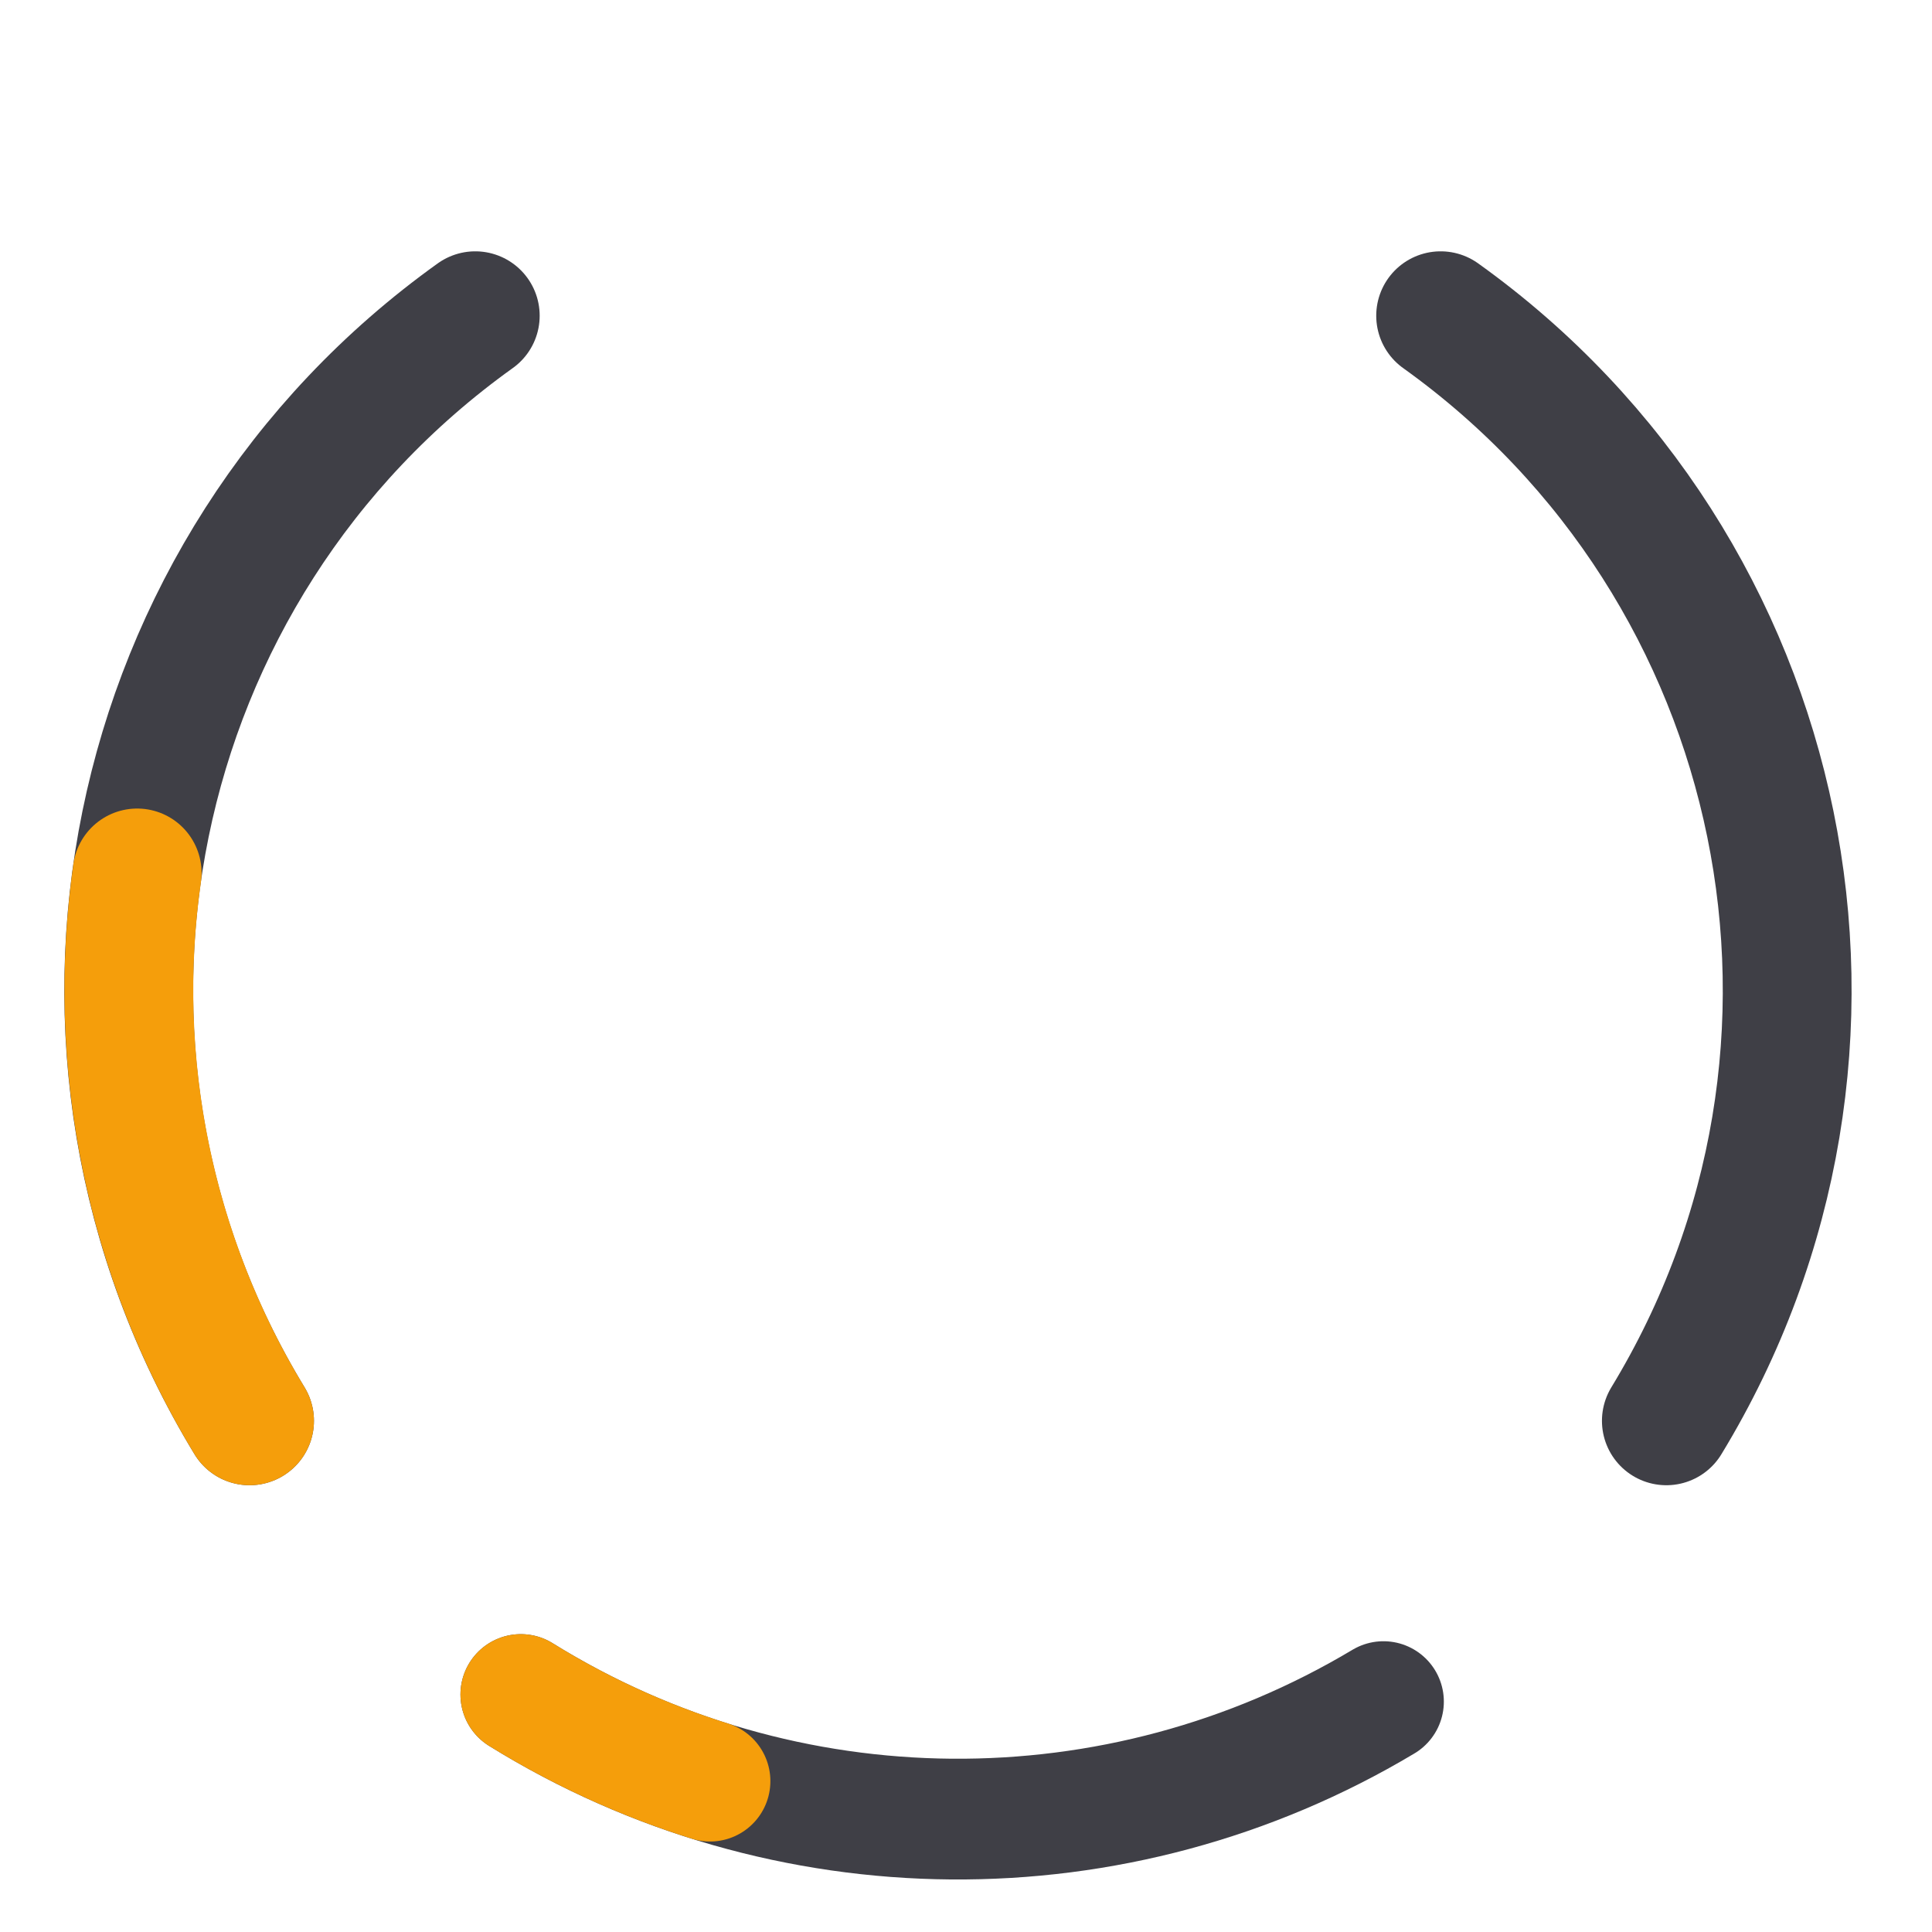
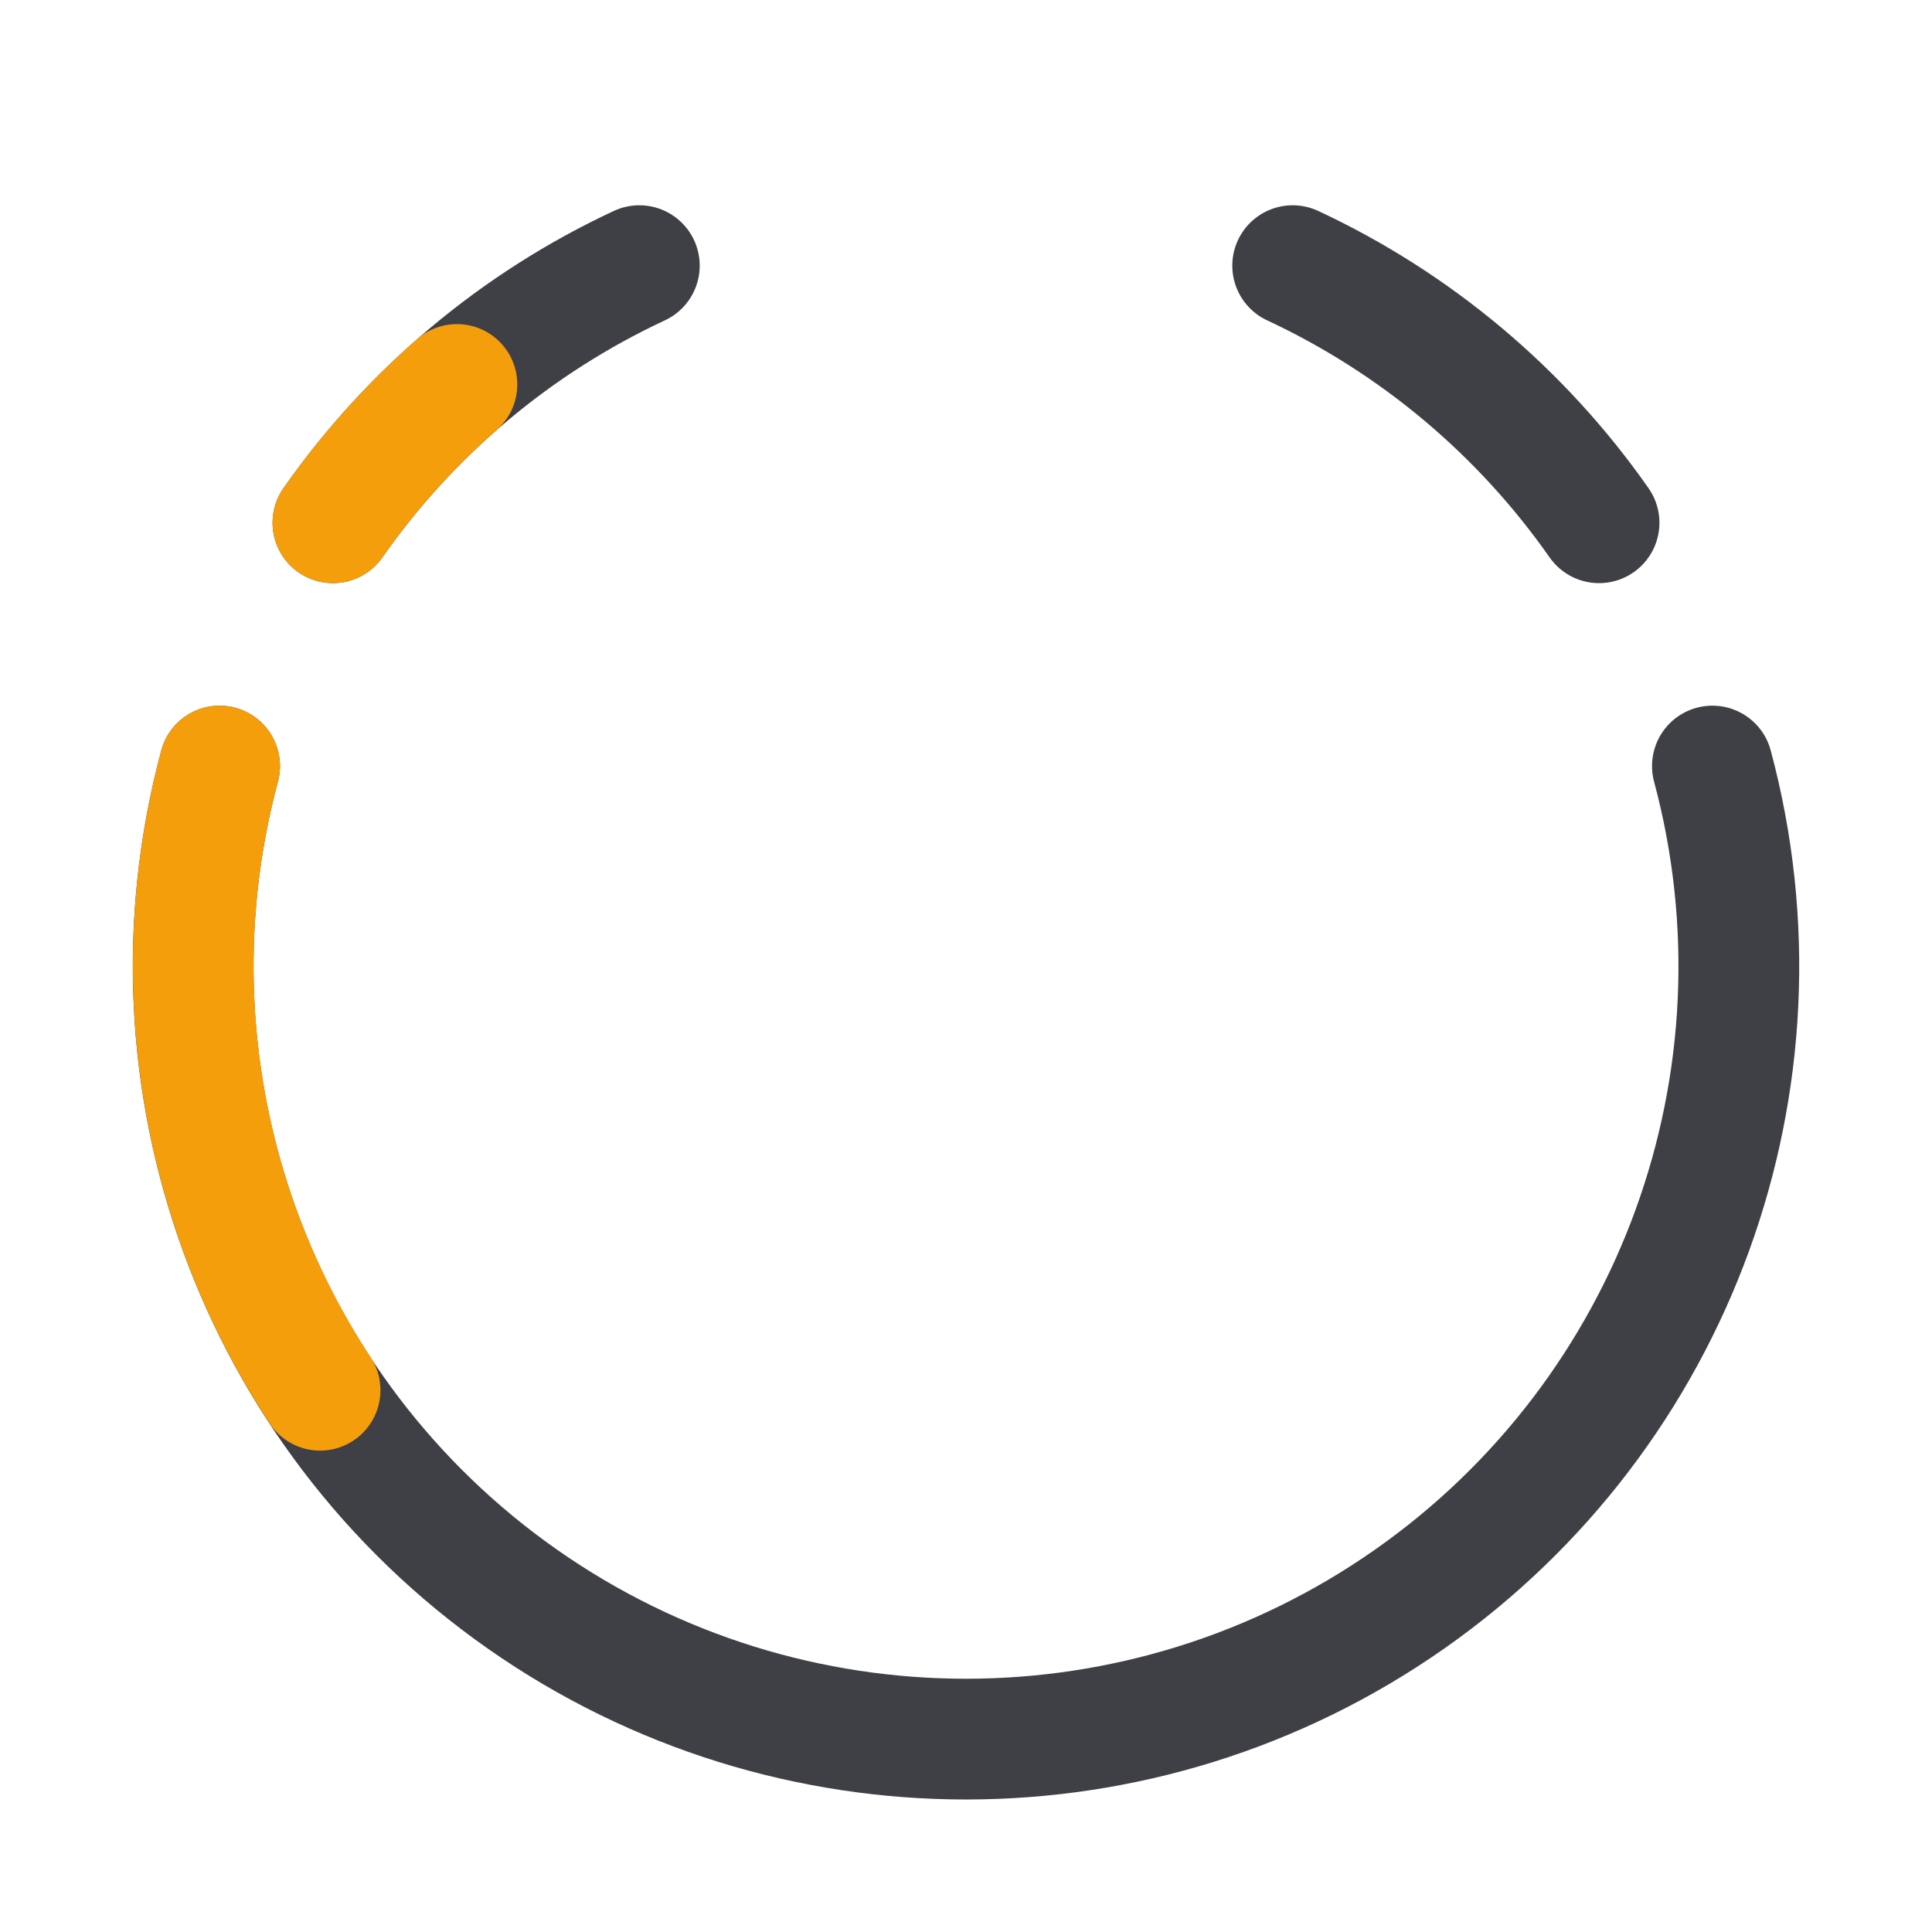
<svg xmlns="http://www.w3.org/2000/svg" viewBox="0 0 120 120">
-   <path d="M 15.50 88.25 A 51.5 51.5 0 0 1 29.52 19.61" fill="none" stroke="#3f3f46" stroke-width="8" stroke-linecap="round" />
-   <path d="M 89.48 19.61 A 51.5 51.5 0 0 1 103.50 88.25" fill="none" stroke="#3f3f46" stroke-width="8" stroke-linecap="round" />
-   <path d="M 15.50 88.25 A 51.5 51.5 0 0 1 8.52 54.22" fill="none" stroke="#f59e0b" stroke-width="8" stroke-linecap="round" />
-   <path d="M 32.35 105.25 A 51.5 51.5 0 0 0 85.93 105.69" fill="none" stroke="#3f3f46" stroke-width="7.5" stroke-linecap="round" />
-   <path d="M 32.35 105.25 A 51.5 51.5 0 0 0 44.10 110.63" fill="none" stroke="#f59e0b" stroke-width="7.5" stroke-linecap="round" />
+   <path d="M 20.68 32.47 A 48.0 48.0 0 0 1 39.71 16.50" fill="none" stroke="#3f3f46" stroke-width="7.5" stroke-linecap="round" />
+   <path d="M 80.29 16.50 A 48.0 48.0 0 0 1 99.32 32.47" fill="none" stroke="#3f3f46" stroke-width="7.5" stroke-linecap="round" />
+   <path d="M 20.68 32.47 A 48.0 48.0 0 0 1 28.38 23.88" fill="none" stroke="#f59e0b" stroke-width="7.5" stroke-linecap="round" />
+   <path d="M 13.64 47.58 A 48.0 48.0 0 1 0 106.36 47.58" fill="none" stroke="#3f3f46" stroke-width="7.5" stroke-linecap="round" />
+   <path d="M 13.64 47.58 A 48.0 48.0 0 0 0 19.88 86.35" fill="none" stroke="#f59e0b" stroke-width="7.5" stroke-linecap="round" />
</svg>
